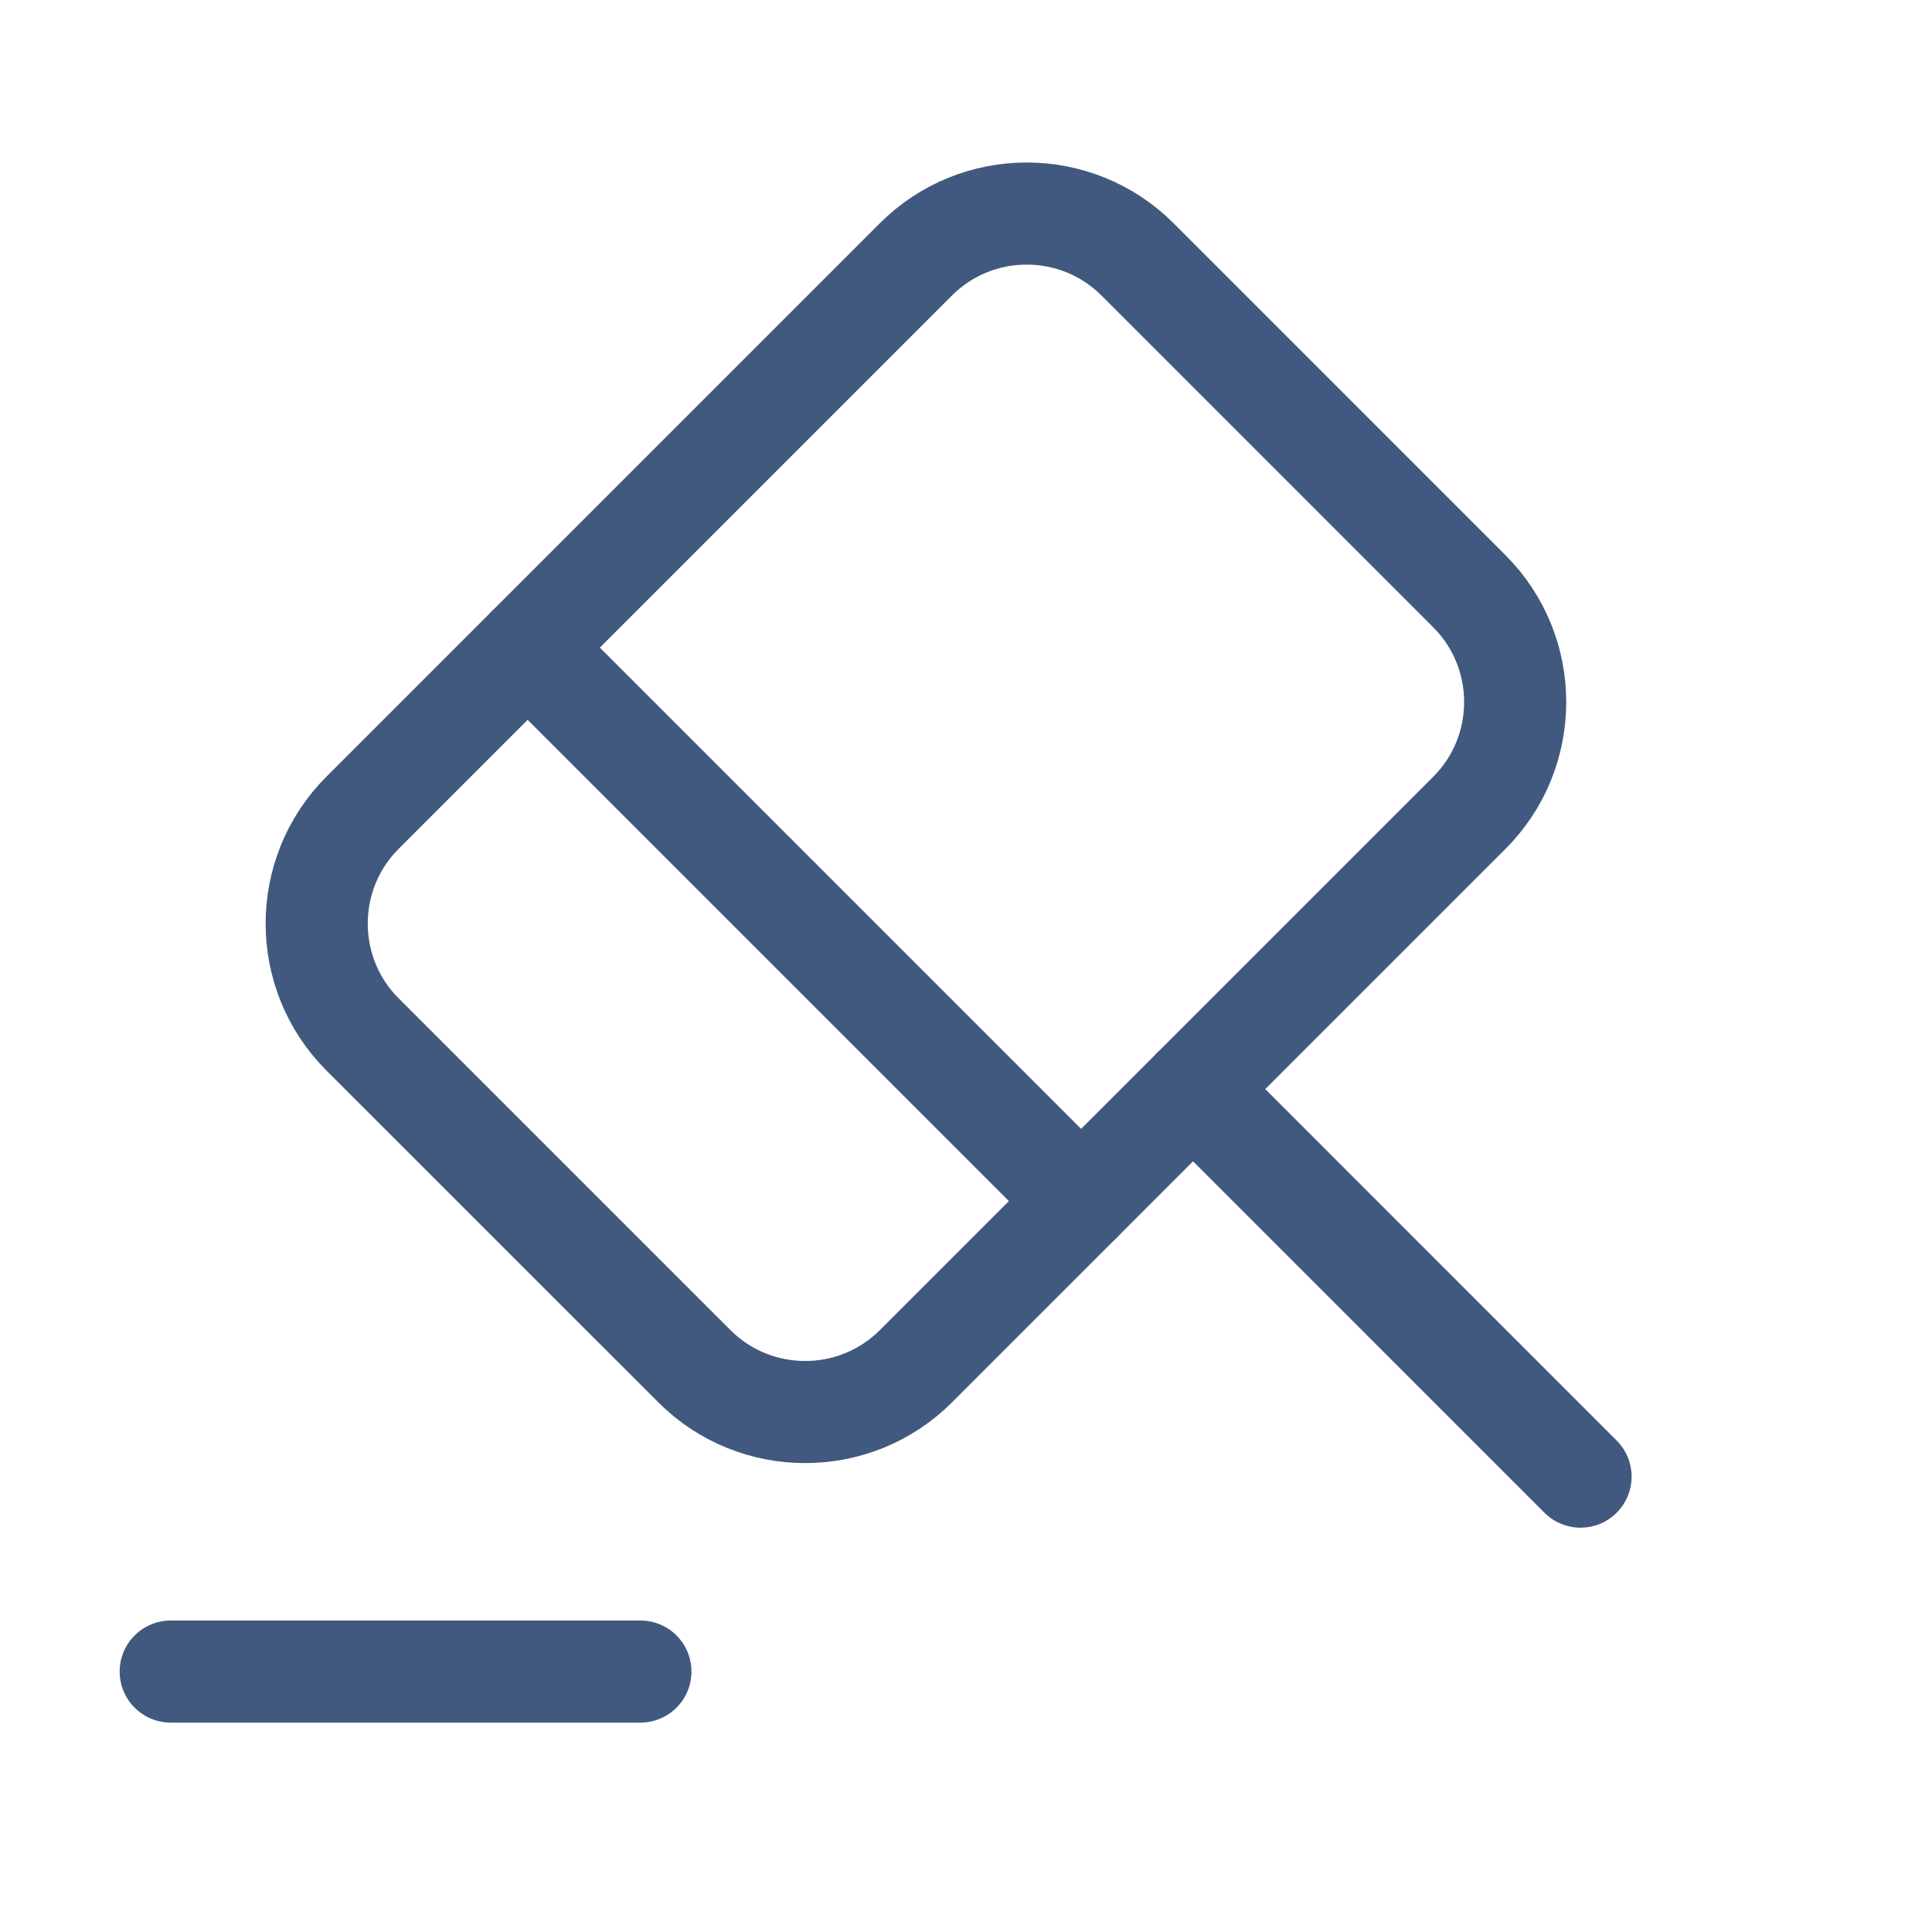
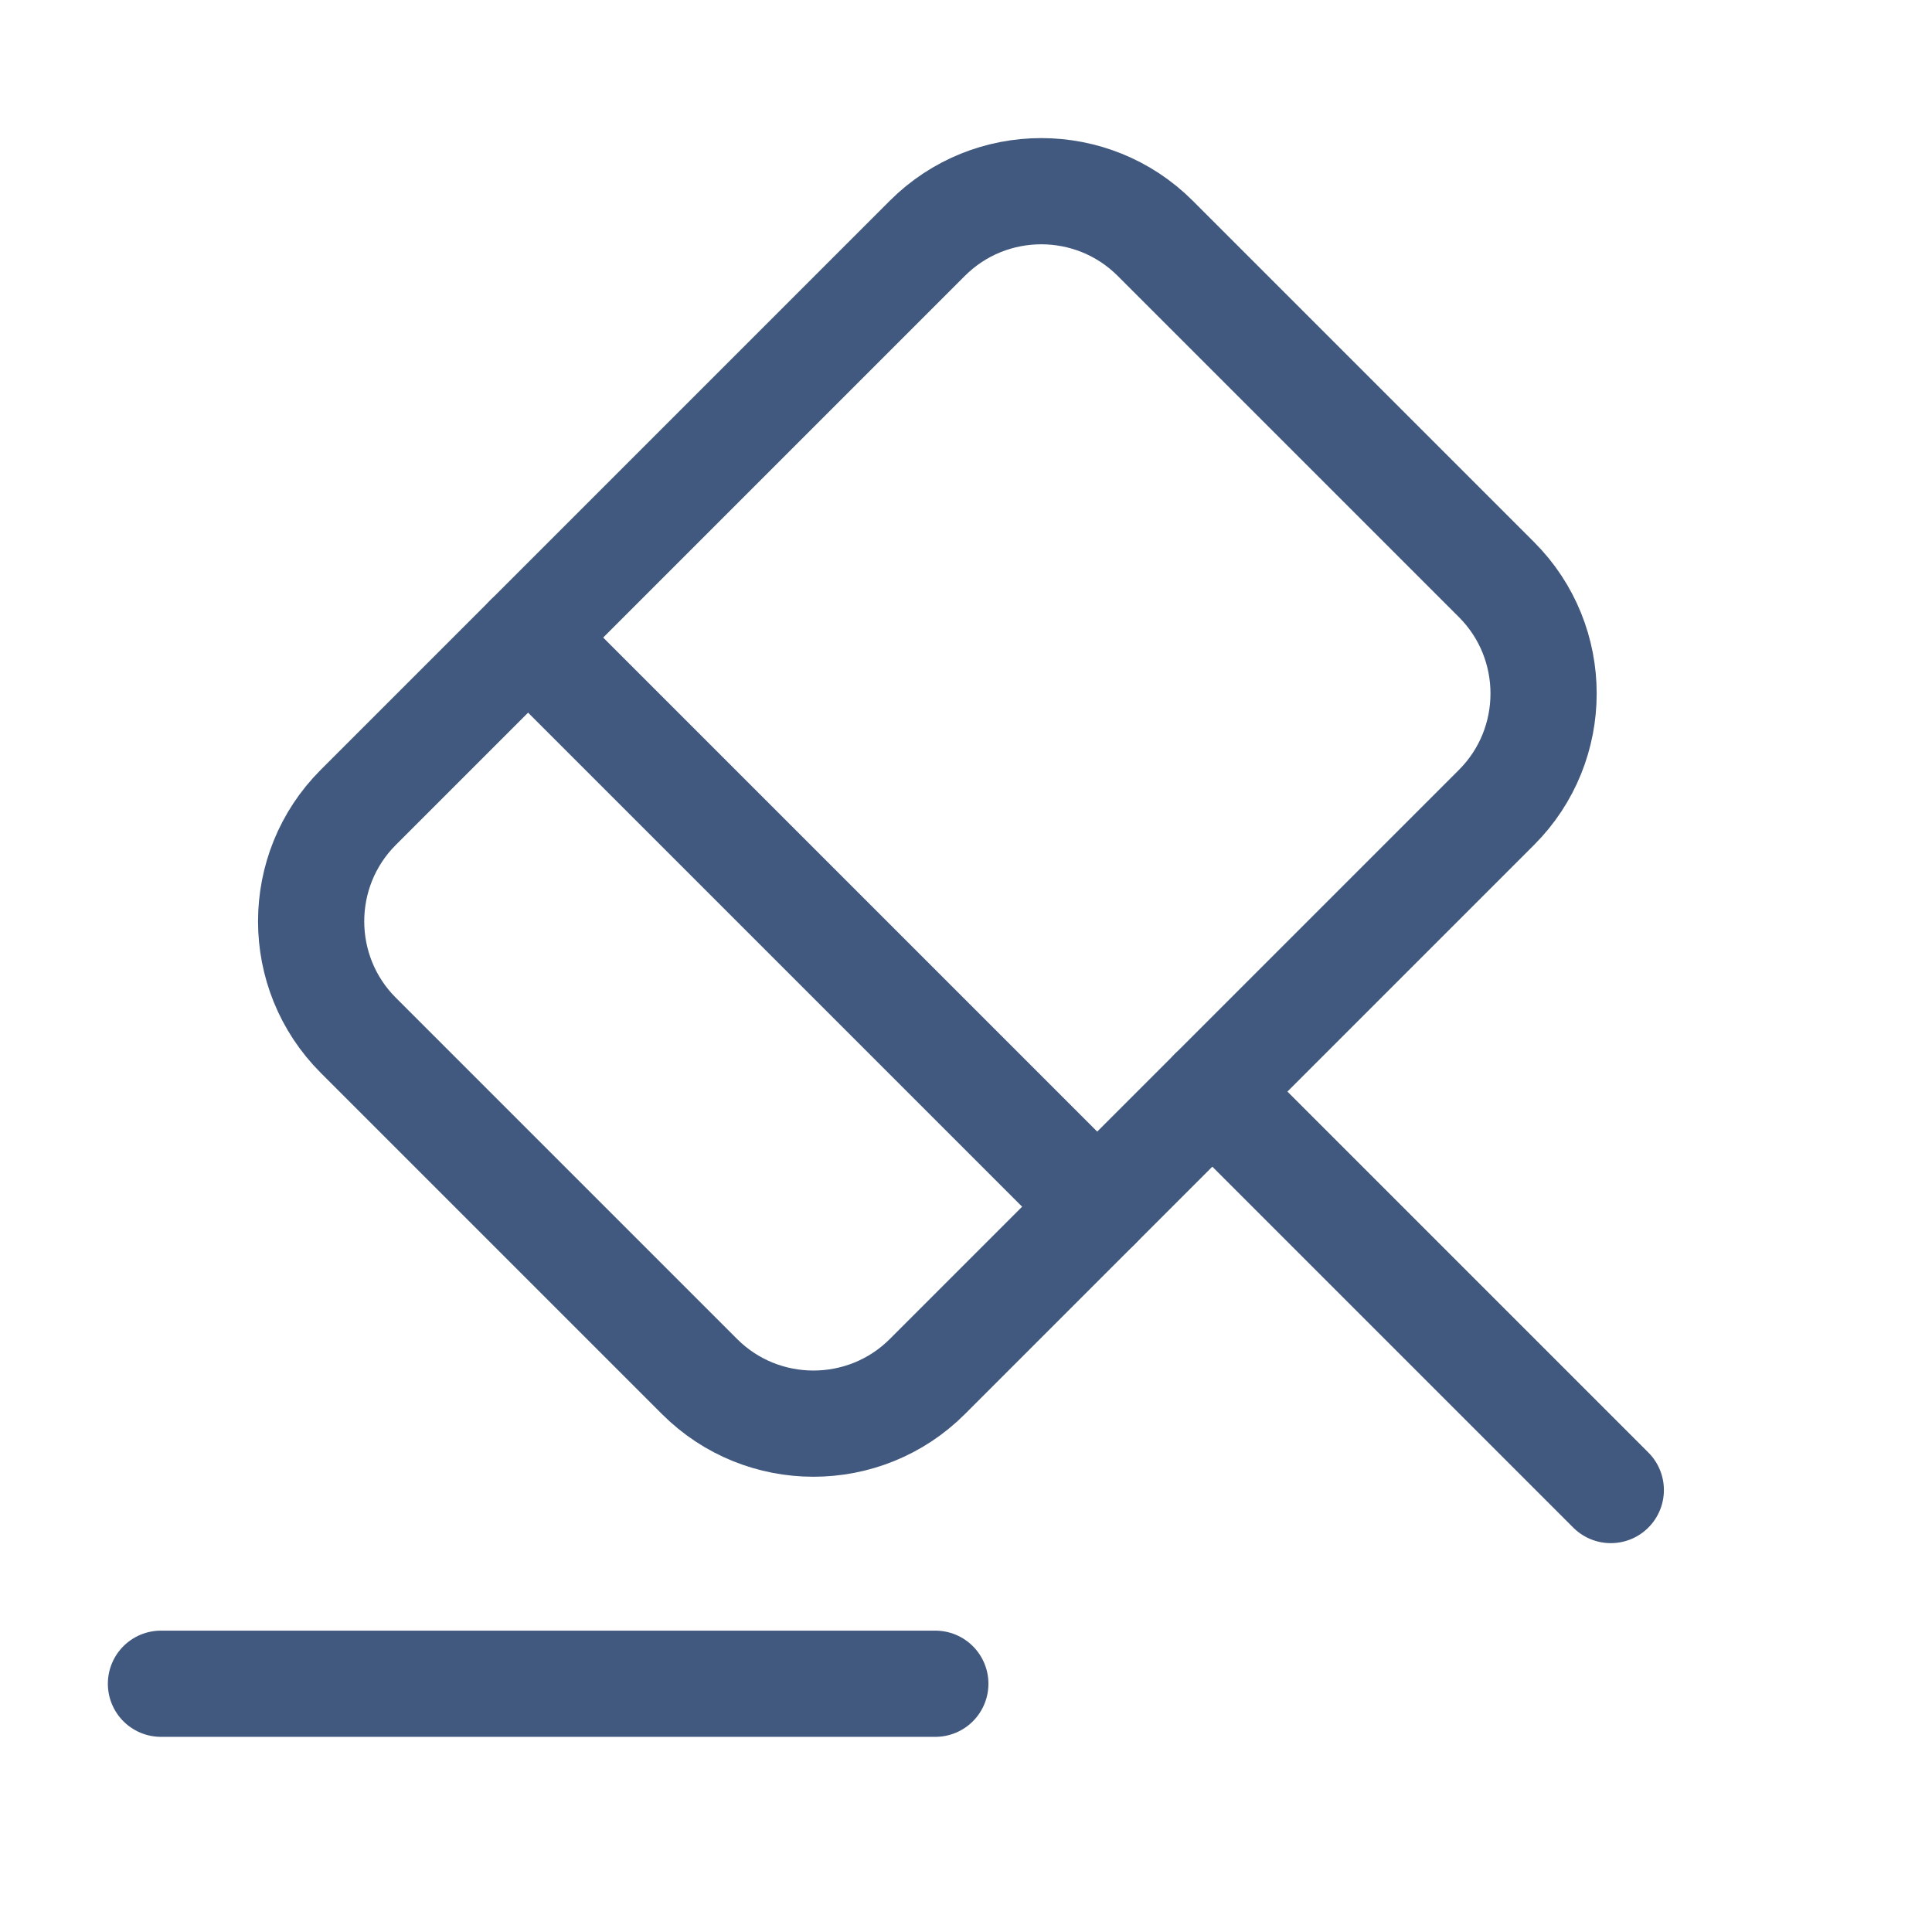
- <svg xmlns="http://www.w3.org/2000/svg" width="47" height="47" viewBox="0 0 47 47" fill="none">
-   <path d="M38.45 35.922L29.024 26.495" stroke="#41597E" stroke-width="2.484" stroke-miterlimit="10" stroke-linecap="round" stroke-linejoin="round" />
-   <path d="M29.024 26.495L22.282 33.237C20.797 34.722 18.378 34.722 16.893 33.237L8.818 25.163C7.333 23.677 7.333 21.259 8.818 19.773L22.282 6.309C23.768 4.824 26.186 4.824 27.672 6.309L35.746 14.384C37.231 15.869 37.231 18.288 35.746 19.773L29.024 26.495Z" stroke="#41597E" stroke-width="2.484" stroke-miterlimit="10" stroke-linecap="round" stroke-linejoin="round" />
-   <path d="M4.153 40.664H15.579" stroke="#41597E" stroke-width="2.484" stroke-miterlimit="10" stroke-linecap="round" stroke-linejoin="round" />
-   <path d="M12.836 15.755L26.3 29.219" stroke="#41597E" stroke-width="2.484" stroke-miterlimit="10" stroke-linecap="round" stroke-linejoin="round" />
+ <svg xmlns="http://www.w3.org/2000/svg" width="74" height="74" viewBox="0 0 74 74" fill="none">
+   <path d="M61.697 57.072L46.435 41.81" stroke="#41597E" stroke-width="4.068" stroke-miterlimit="10" stroke-linecap="round" stroke-linejoin="round" />
+   <path d="M46.435 41.81L35.52 52.725C33.115 55.13 29.199 55.13 26.794 52.725L13.721 39.652C11.316 37.247 11.316 33.331 13.721 30.926L35.52 9.127C37.925 6.722 41.841 6.722 44.246 9.127L57.319 22.2C59.724 24.605 59.724 28.521 57.319 30.926L46.435 41.81Z" stroke="#41597E" stroke-width="4.068" stroke-miterlimit="10" stroke-linecap="round" stroke-linejoin="round" />
+   <path d="M6.165 64.491H35.825" stroke="#41597E" stroke-width="4.068" stroke-miterlimit="10" stroke-linecap="round" stroke-linejoin="round" />
+   <path d="M20.227 24.42L42.026 46.219" stroke="#41597E" stroke-width="4.068" stroke-miterlimit="10" stroke-linecap="round" stroke-linejoin="round" />
</svg>
